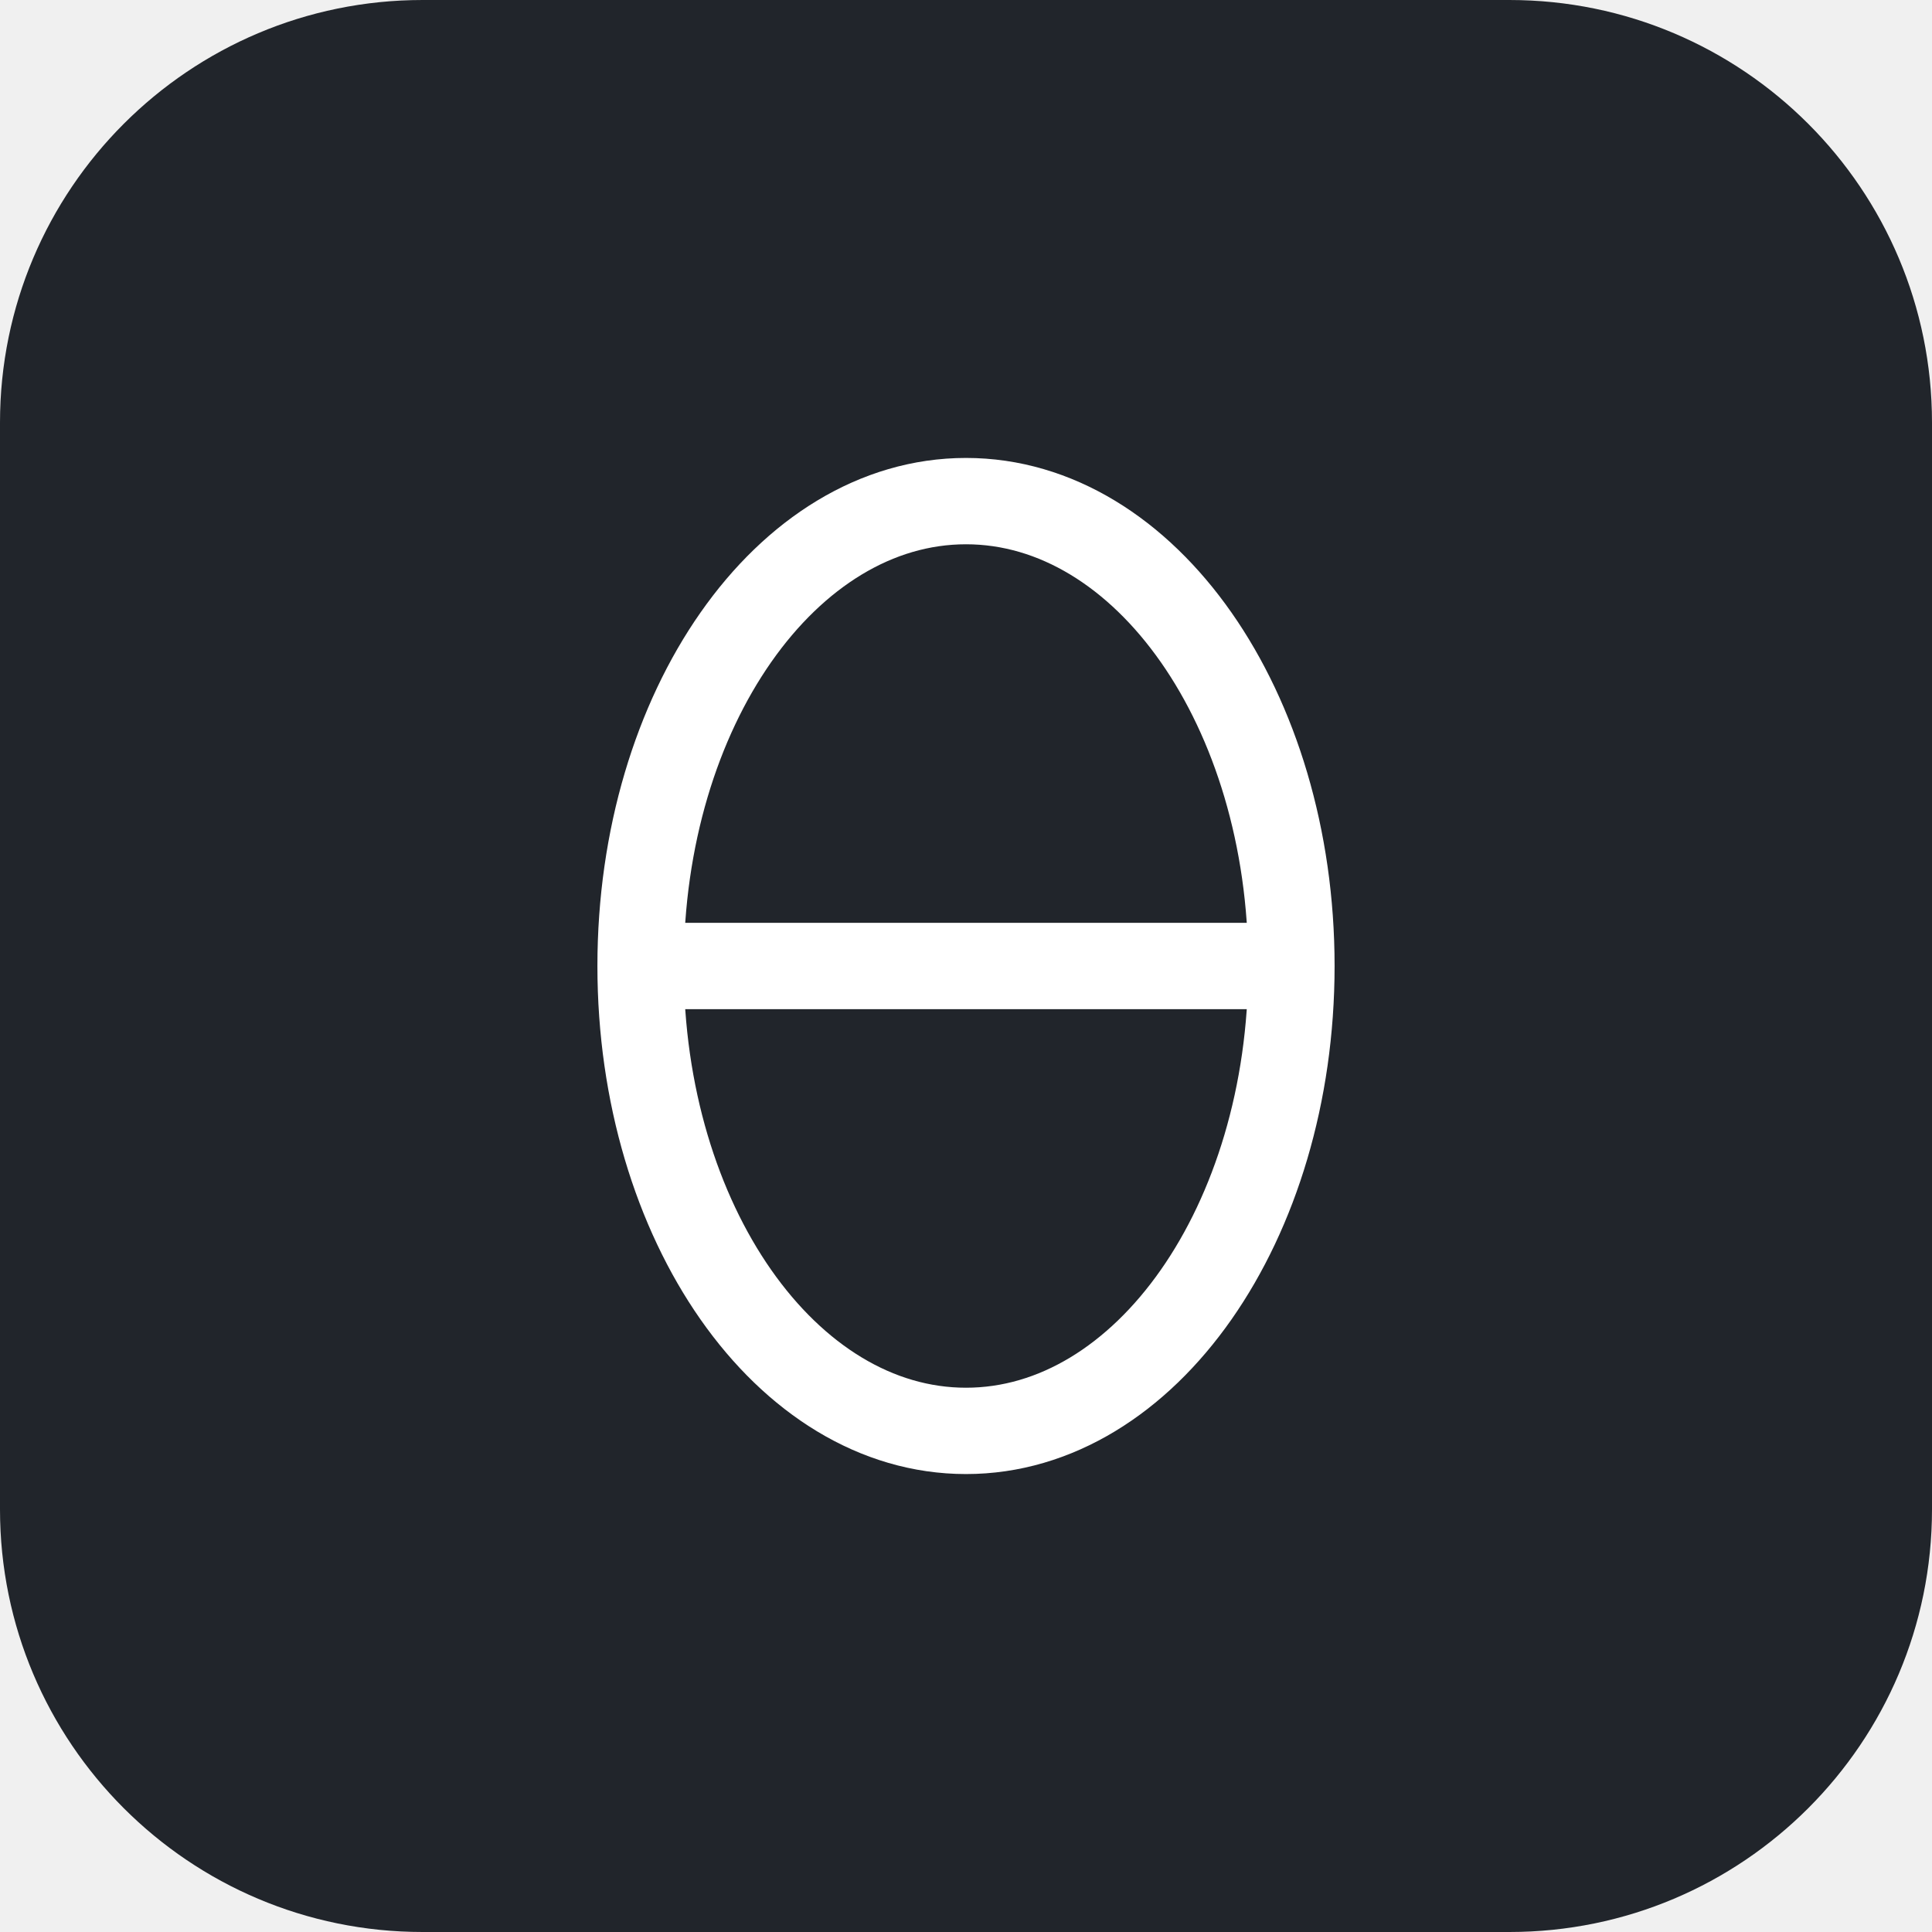
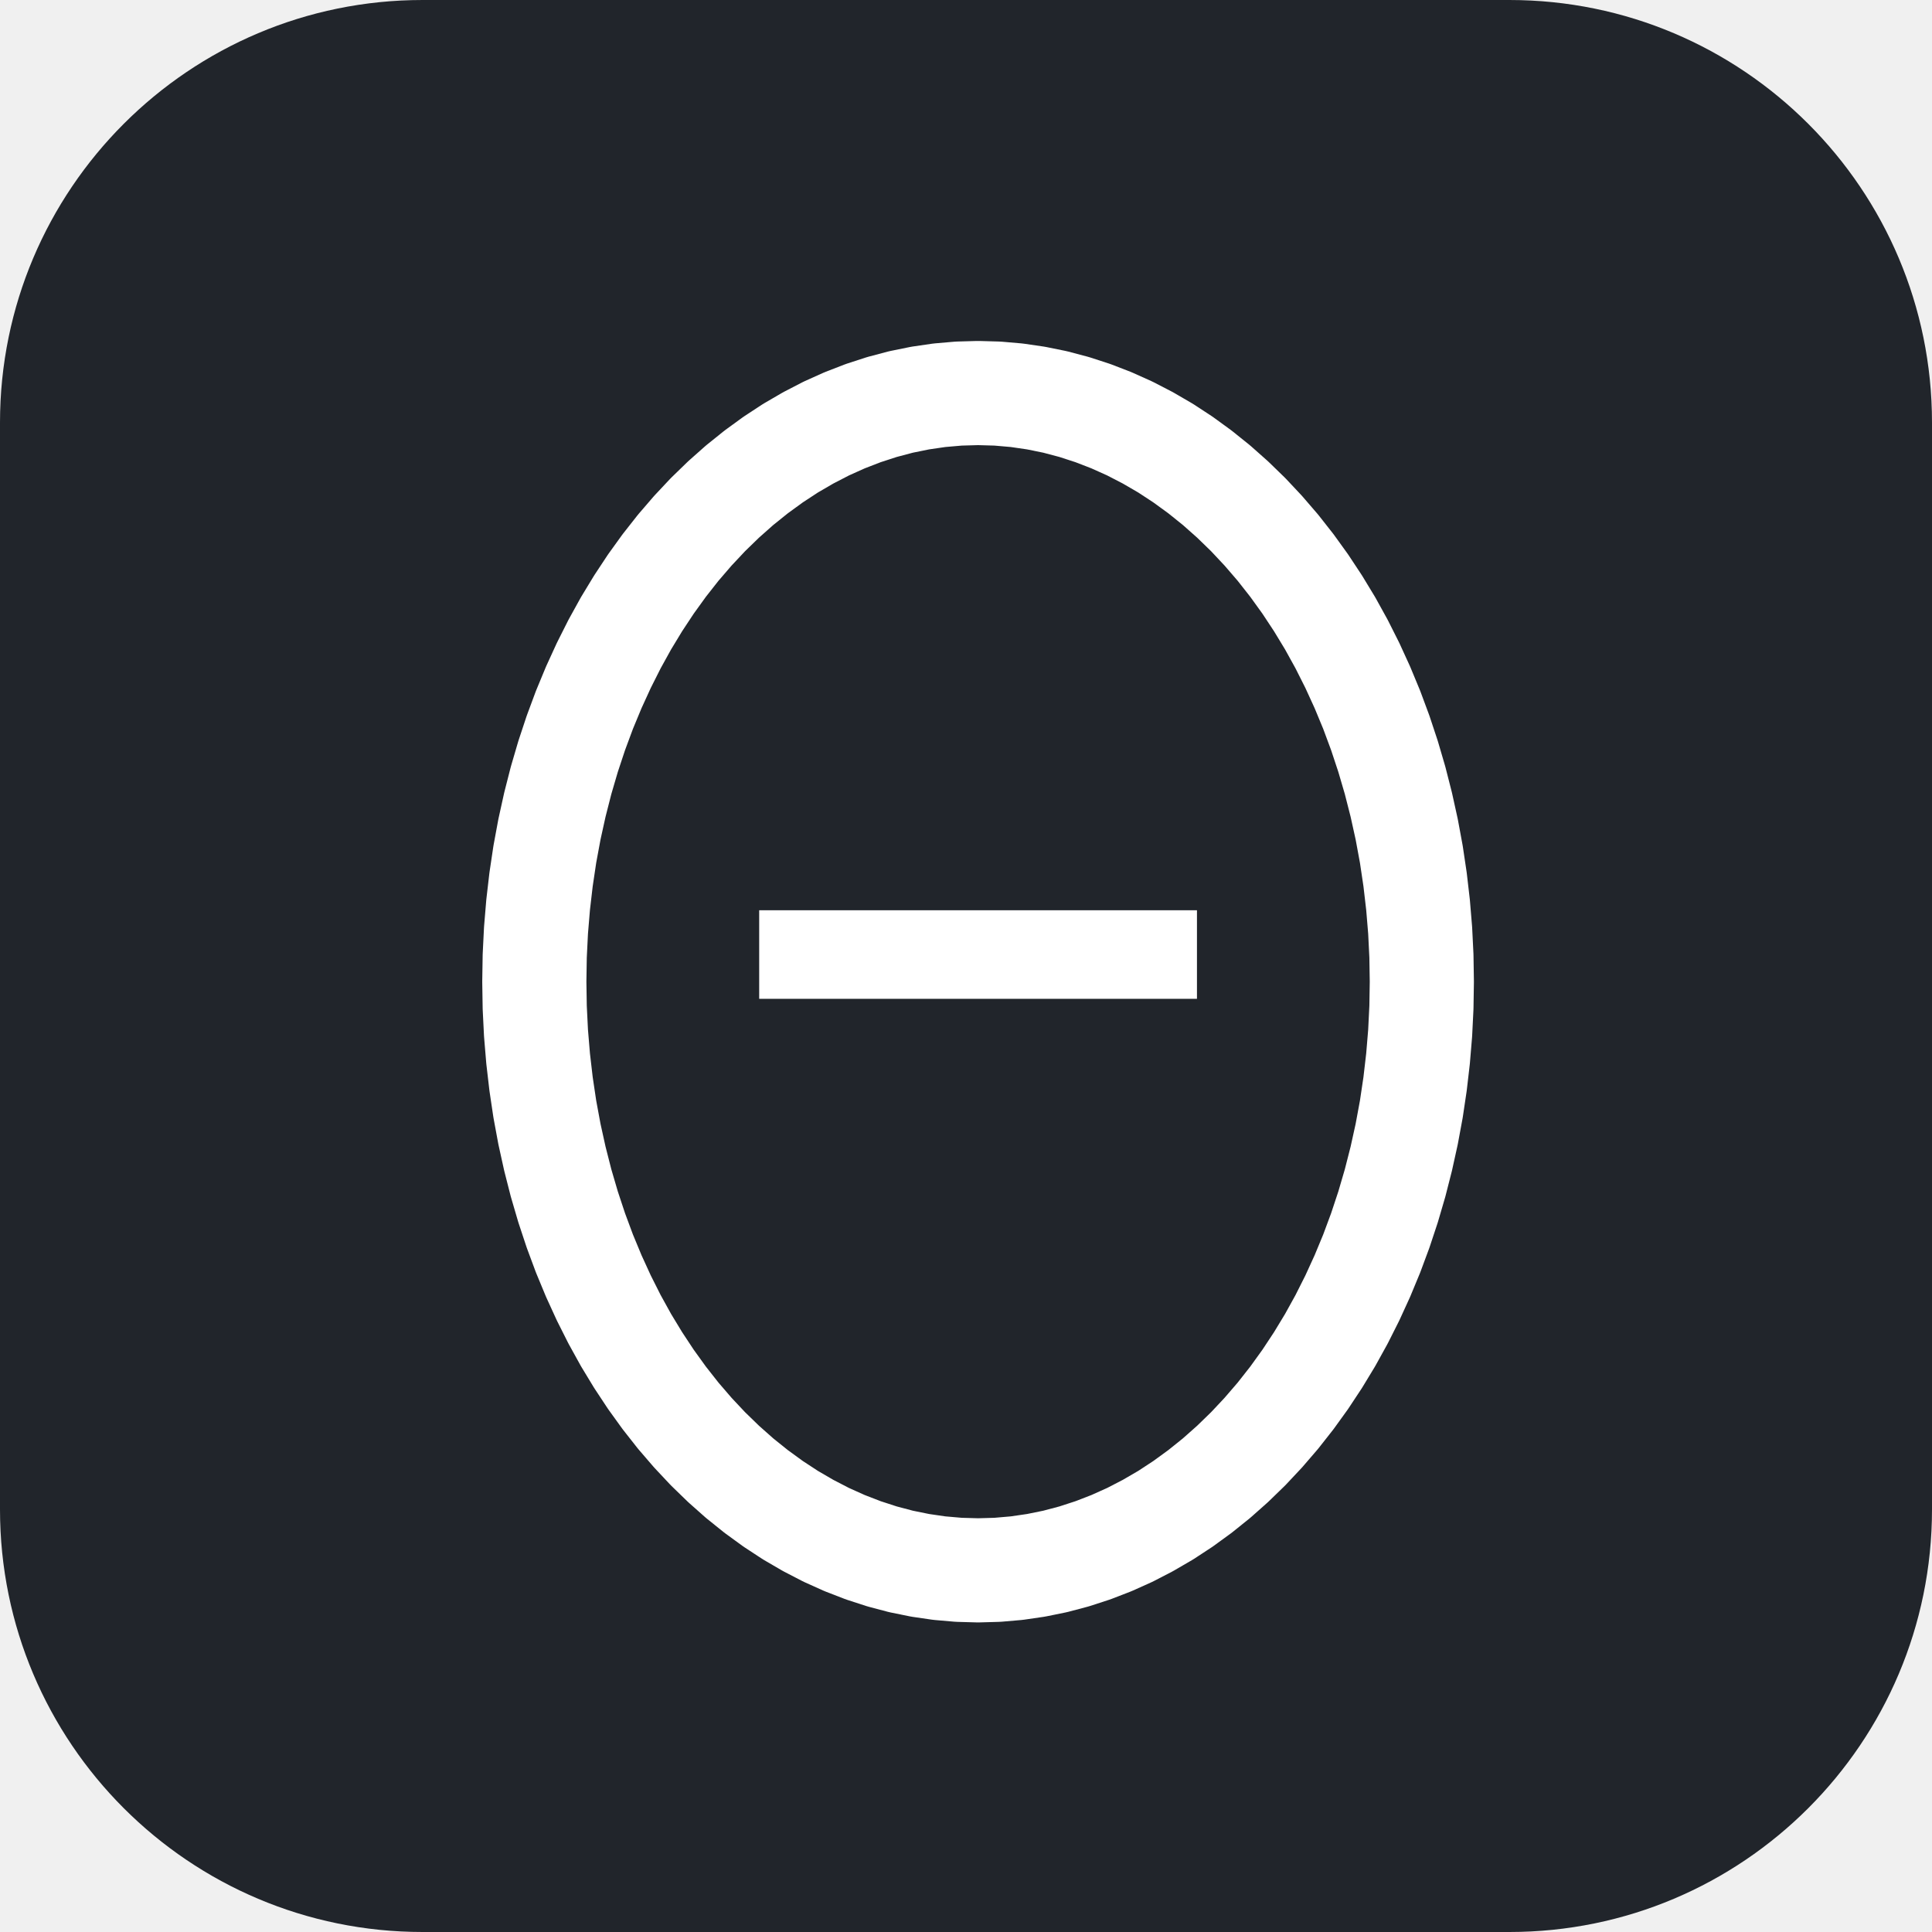
<svg xmlns="http://www.w3.org/2000/svg" viewBox="0 0 64 64">
  <rect width="64" height="64" rx="14" fill="#21252b" />
-   <g transform="translate(14.4 7.8) scale(1.1)" fill="none" stroke="#ffffff" stroke-width="2.6">
-     <ellipse cx="16" cy="22" rx="9.8" ry="14" />
-     <path d="M6.2 22H25.8" />
+   <g transform="translate(16.2 11.52) scale(0.15)" color="#ffffff">
+     <g transform="translate(108 140)" fill="none" stroke="currentColor" stroke-linejoin="round" stroke-linecap="butt">
+       <path d="M98 0 L97.91 -5.67 L97.63 -11.33 L97.16 -16.97 L96.51 -22.57 L95.68 -28.14 L94.66 -33.65 L93.46 -39.09 L92.09 -44.46 L90.54 -49.75 L88.82 -54.94 L86.93 -60.03 L84.87 -65 L82.65 -69.85 L80.28 -74.56 L77.75 -79.14 L75.07 -83.56 L72.25 -87.83 L69.3 -91.92 L66.21 -95.85 L62.99 -99.59 L59.66 -103.14 L56.21 -106.49 L52.66 -109.64 L49 -112.58 L45.25 -115.31 L41.42 -117.82 L37.5 -120.1 L33.52 -122.16 L29.47 -123.98 L25.36 -125.57 L21.21 -126.92 L17.02 -128.03 L12.79 -128.89 L8.54 -129.51 L4.27 -129.88 L0 -130 L-4.27 -129.88 L-8.54 -129.51 L-12.79 -128.89 L-17.02 -128.03 L-21.21 -126.92 L-25.36 -125.57 L-29.47 -123.98 L-33.52 -122.16 L-37.5 -120.1 L-41.42 -117.82 L-45.25 -115.31 L-49 -112.58 L-52.66 -109.64 L-56.21 -106.49 L-59.66 -103.14 L-62.99 -99.59 L-66.21 -95.85 L-69.3 -91.92 L-72.25 -87.83 L-75.07 -83.56 L-77.75 -79.14 L-80.28 -74.56 L-82.65 -69.85 L-84.87 -65 L-86.93 -60.03 L-88.82 -54.94 L-90.54 -49.75 L-92.09 -44.46 L-93.46 -39.09 L-94.66 -33.65 L-95.68 -28.14 L-96.51 -22.57 L-97.16 -16.97 L-97.63 -11.33 L-97.91 -5.67 L-98 0 L-97.91 5.67 L-97.63 11.33 L-97.16 16.97 L-96.51 22.57 L-95.68 28.14 L-94.66 33.65 L-93.46 39.09 L-92.09 44.46 L-90.54 49.75 L-88.82 54.94 L-86.93 60.03 L-84.87 65 L-82.65 69.85 L-80.28 74.56 L-77.75 79.14 L-75.07 83.56 L-72.25 87.83 L-69.3 91.92 L-66.21 95.85 L-62.99 99.59 L-59.66 103.14 L-56.21 106.49 L-52.66 109.64 L-49 112.58 L-45.25 115.31 L-41.42 117.82 L-37.5 120.1 L-33.52 122.16 L-29.47 123.98 L-25.36 125.57 L-21.21 126.92 L-17.02 128.03 L-12.79 128.89 L-8.54 129.51 L-4.27 129.88 L0 130 L4.27 129.88 L8.54 129.51 L12.79 128.89 L17.02 128.03 L21.21 126.92 L25.36 125.57 L29.47 123.98 L33.52 122.16 L37.5 120.1 L41.42 117.82 L45.25 115.31 L49 112.58 L52.66 109.64 L56.21 106.49 L59.66 103.14 L62.99 99.59 L66.21 95.85 L69.3 91.92 L72.25 87.83 L75.07 83.56 L77.75 79.14 L80.28 74.56 L82.65 69.85 L84.87 65 L86.93 60.03 L88.82 54.94 L90.54 49.75 L92.09 44.46 L93.46 39.09 L94.66 33.65 L95.68 28.14 L96.51 22.57 L97.16 16.97 L97.63 11.33 L97.91 5.67 L98 0Z" style="stroke-width:23" />
+       <path d="M-48.34 -6 L48.34 -6" style="stroke-width:19.55" />
+     </g>
  </g>
</svg>
